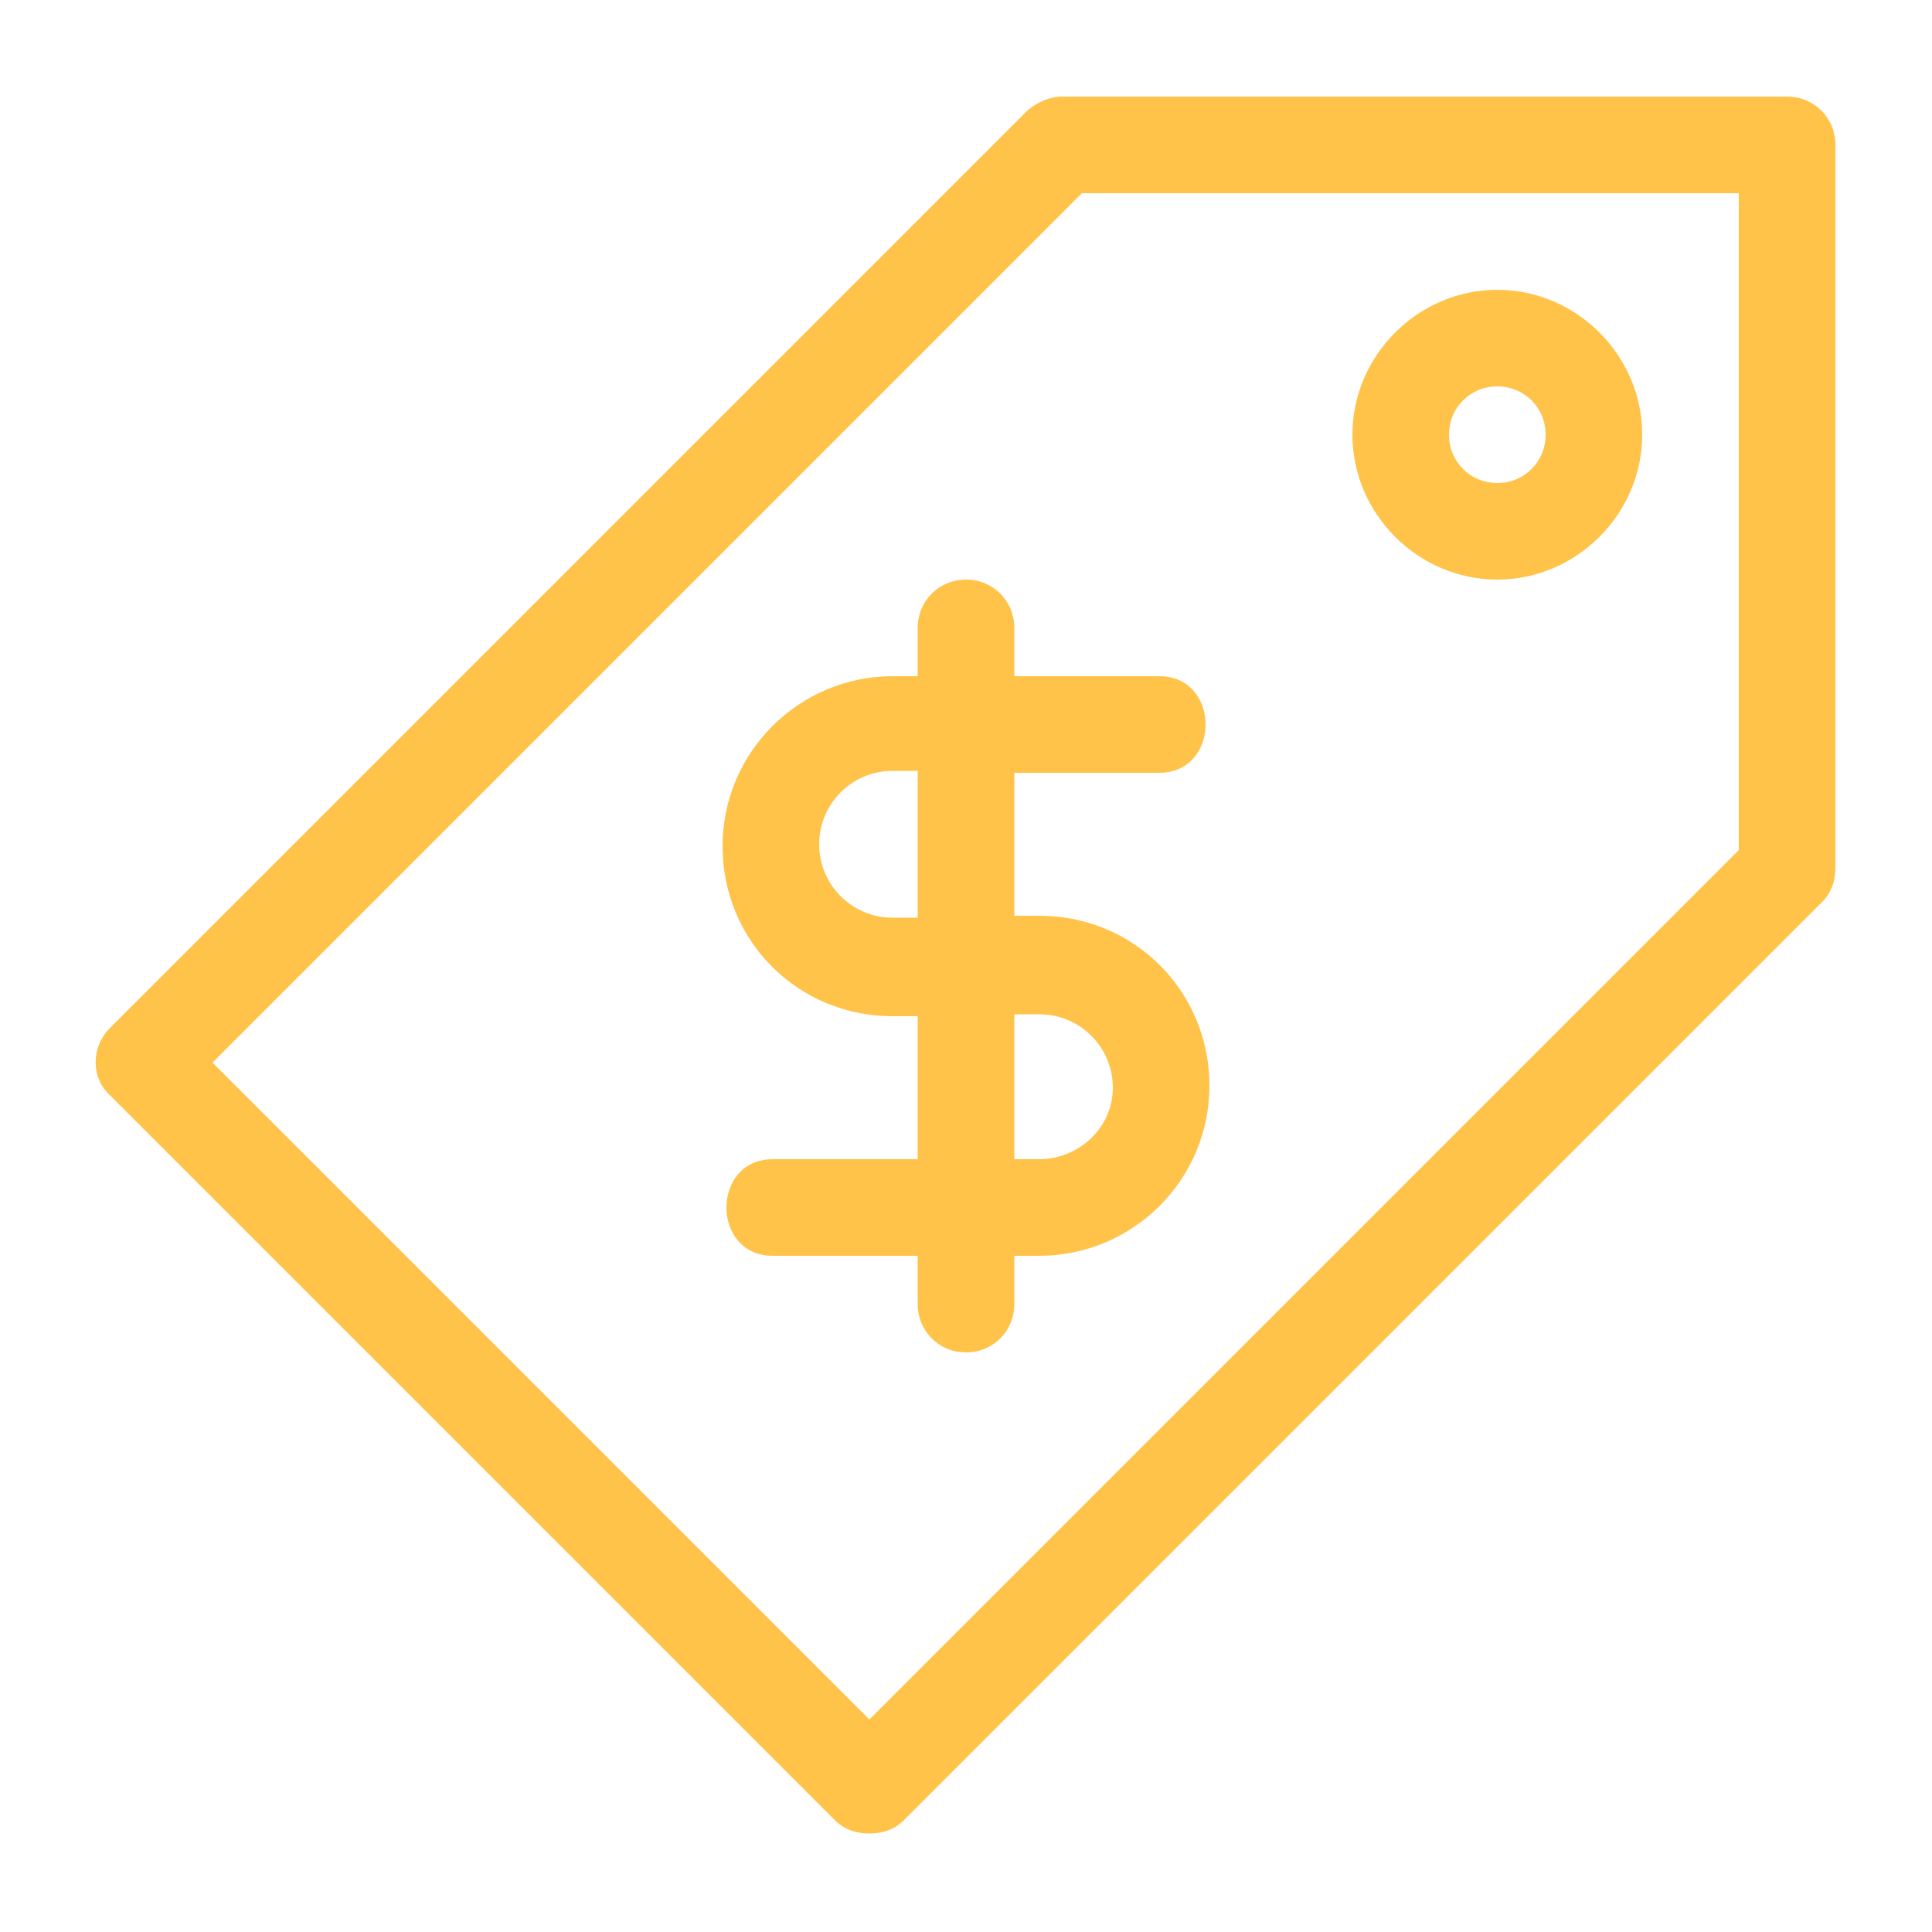
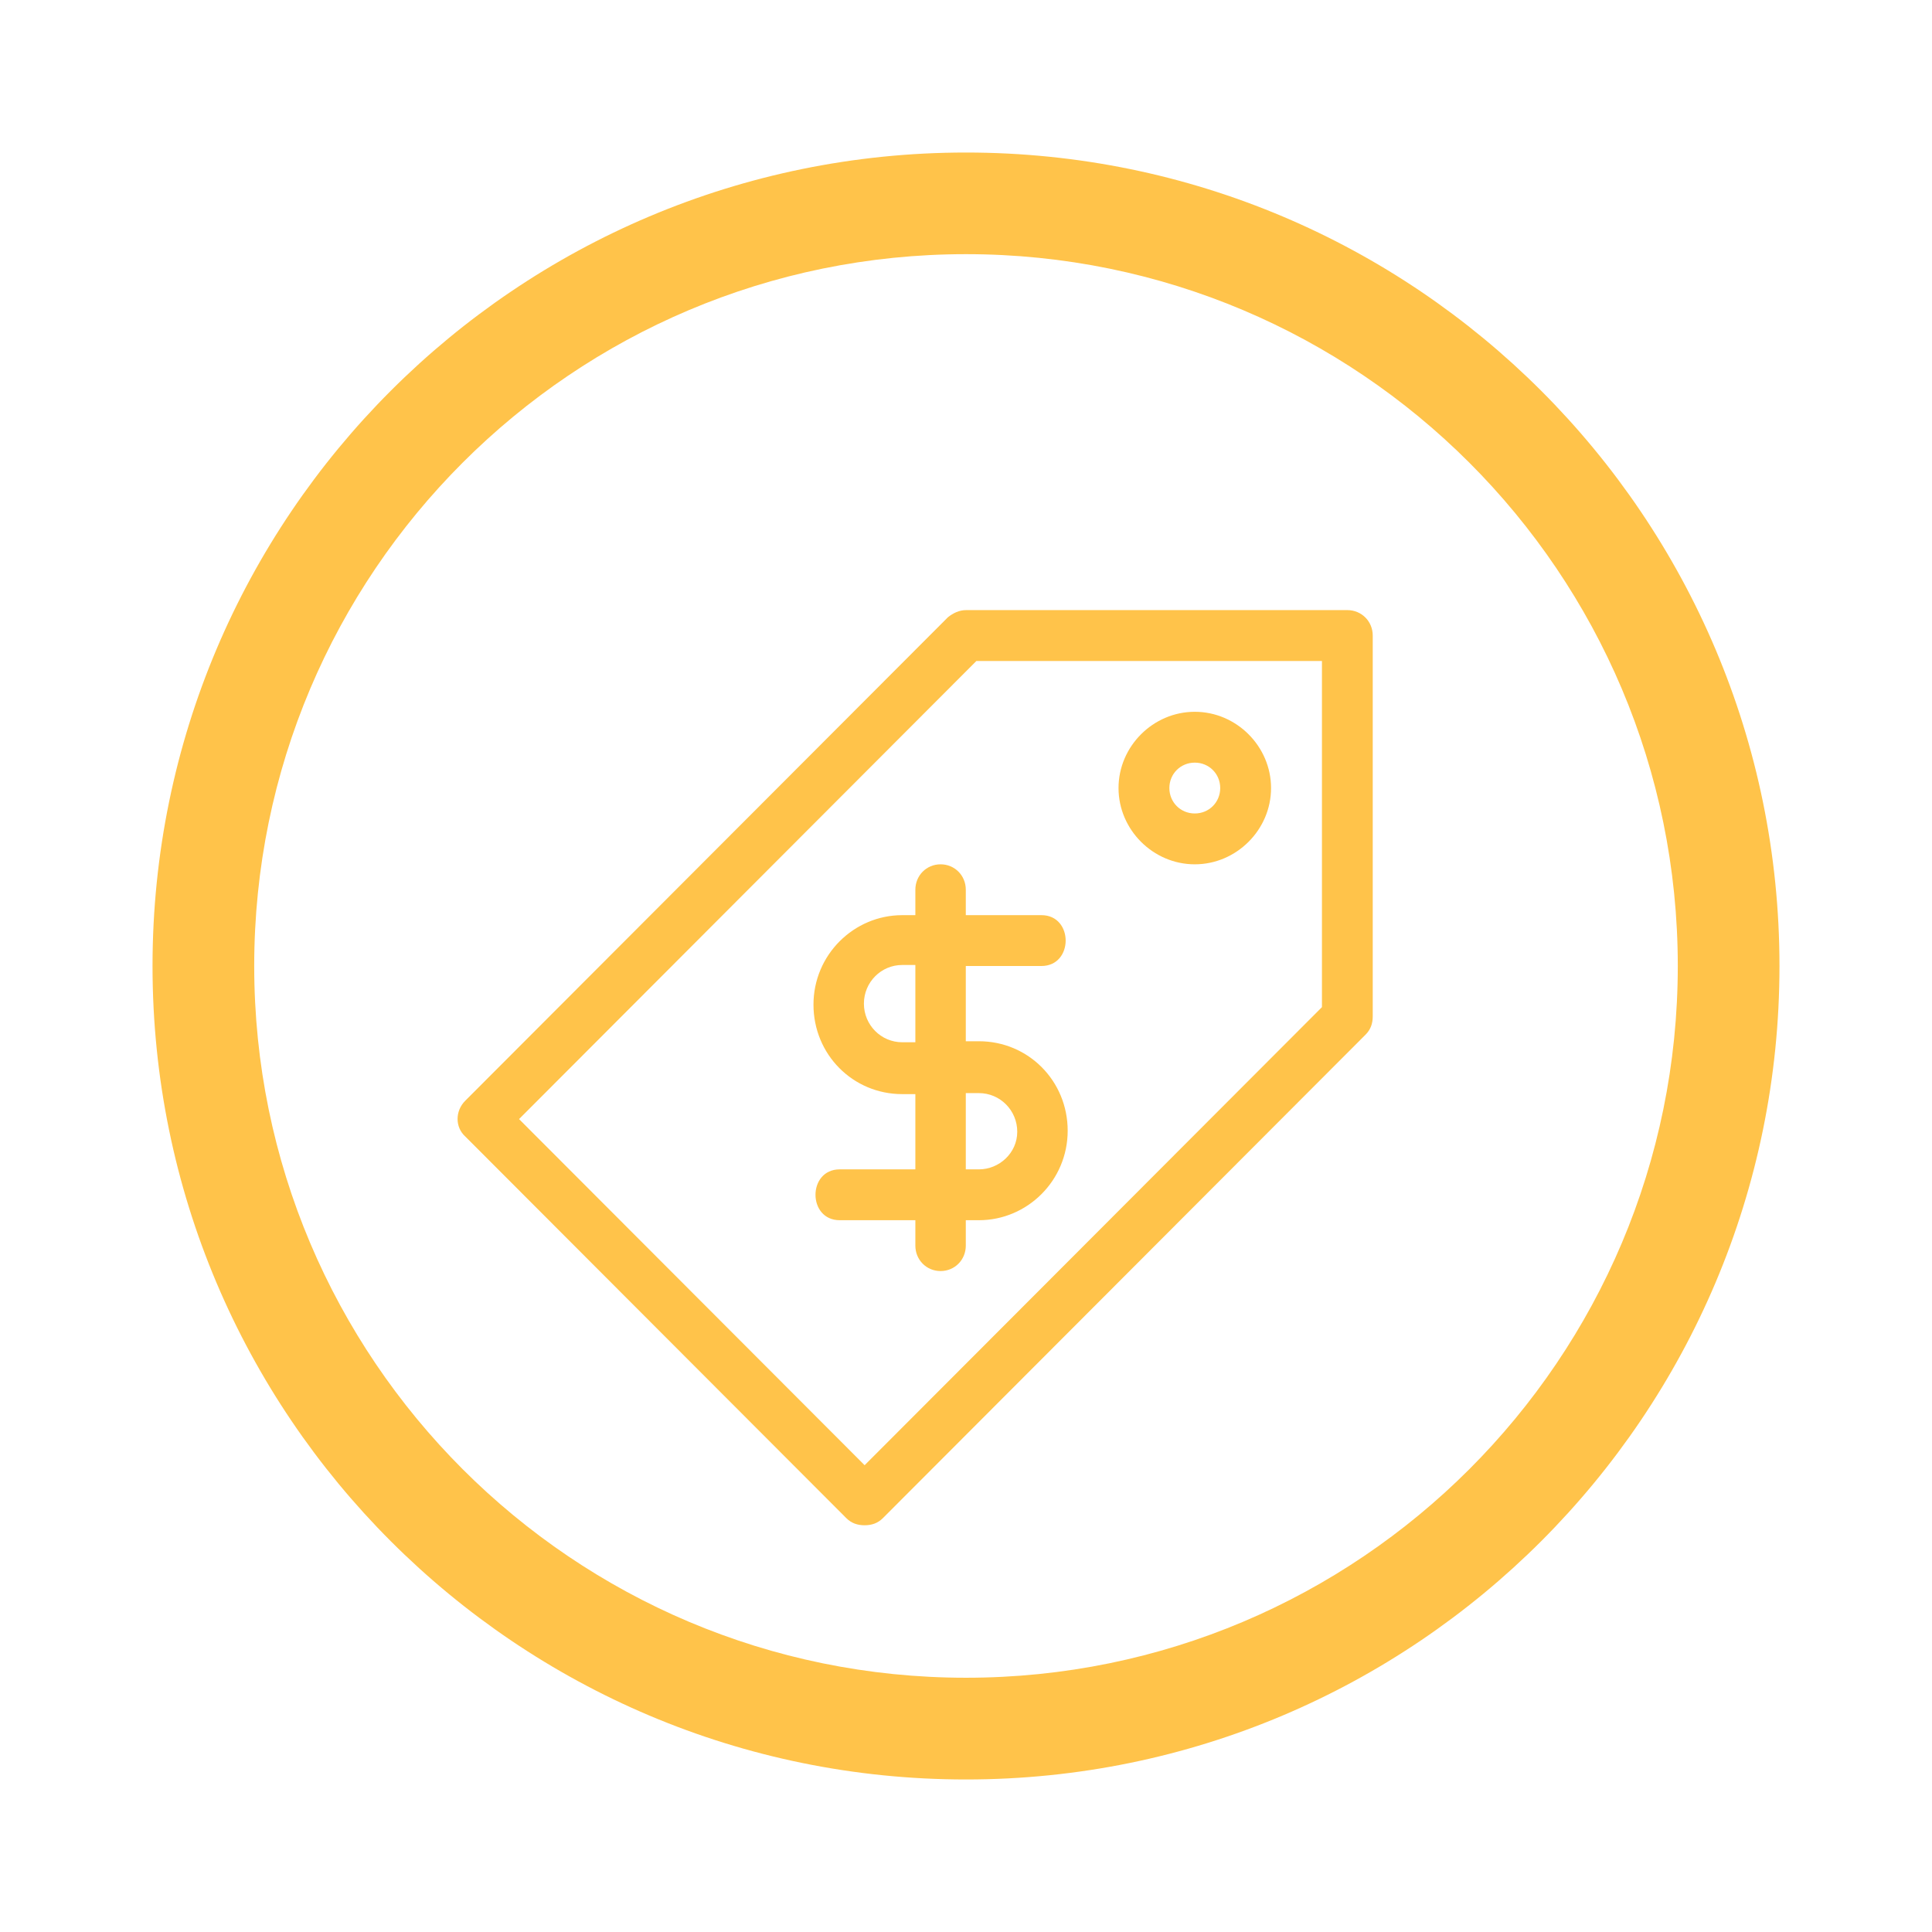
- <svg xmlns="http://www.w3.org/2000/svg" fill="#FFC34A" version="1.1" x="0px" y="0px" viewBox="0 0 100 100" enable-background="new 0 0 100 100" xml:space="preserve">
-   <path d="M92.5,5H55c-0.7,0-1.3,0.3-1.8,0.7L5.7,53.2c-1,1-1,2.6,0,3.5l37.5,37.5c0.5,0.5,1.1,0.7,1.8,0.7s1.3-0.2,1.8-0.7l47.5-47.5  c0.5-0.5,0.7-1.1,0.7-1.8V7.5C95,6.1,93.9,5,92.5,5z M90,44L45,89L11,55l45-45h34V44z" />
-   <path d="M77.5,30c4.1,0,7.5-3.4,7.5-7.5S81.6,15,77.5,15S70,18.4,70,22.5S73.4,30,77.5,30z M77.5,20c1.4,0,2.5,1.1,2.5,2.5  S78.9,25,77.5,25S75,23.9,75,22.5S76.1,20,77.5,20z" />
-   <path d="M52.5,32.5c0-1.4-1.1-2.5-2.5-2.5s-2.5,1.1-2.5,2.5V35h-1.3c-4.8,0-8.8,3.9-8.8,8.8s3.9,8.8,8.8,8.8h1.3V60H40  c-3.2,0-3.2,5,0,5h7.5v2.5c0,1.4,1.1,2.5,2.5,2.5s2.5-1.1,2.5-2.5V65h1.3c4.8,0,8.8-3.9,8.8-8.8s-3.9-8.8-8.8-8.8h-1.3V40H60  c3.2,0,3.2-5,0-5h-7.5V32.5z M47.5,47.5h-1.3c-2.1,0-3.8-1.7-3.8-3.8s1.7-3.8,3.8-3.8h1.3V47.5z M53.8,52.5c2.1,0,3.8,1.7,3.8,3.8  S55.8,60,53.8,60h-1.3v-7.5H53.8z" />
+ <svg xmlns="http://www.w3.org/2000/svg" width="38px" height="38px" viewBox="0 0 38 38" version="1.1">
+   <defs />
+   <g id="Custom-Icon-/-Pricematch" stroke="none" stroke-width="1" fill="none" fill-rule="evenodd">
+     <g id="Money-icon-Copy" transform="translate(3, 3)" fill="#FFC34A" fill-rule="nonzero">
+       <path d="M16,32 C7.163,32 0,24.836 0,16 C0,7.163 7.163,0 16,0 C24.836,0 32,7.163 32,16 C32,24.835 24.836,32 16,32 Z M16,1.999 C8.268,1.999 2,8.267 2,15.999 C2,23.729 8.268,29.999 16,29.999 C23.731,29.999 30,23.73 30,15.999 C30,8.267 23.731,1.999 16,1.999 Z" id="Shape" />
+     </g>
+     <g id="pricematch_ffffff" transform="translate(9, 12)" fill="#FFC34A" fill-rule="nonzero">
+       <path d="M17.5,0 L10.004,0 C9.865,0 9.745,0.06 9.645,0.14 L0.15,9.651 C-0.05,9.851 -0.05,10.171 0.15,10.352 L7.646,17.86 C7.746,17.96 7.866,18 8.006,18 C8.145,18 8.265,17.96 8.365,17.86 L17.86,8.349 C17.96,8.249 18,8.129 18,7.989 L18,0.501 C18,0.22 17.78,0 17.5,0 Z M17.001,7.809 L8.006,16.819 L1.209,10.011 L10.204,1.001 L17.001,1.001 L17.001,7.809 Z" id="Shape" />
+       <path d="M14.5,5 C15.32,5 16,4.32 16,3.5 C16,2.68 15.32,2 14.5,2 C13.68,2 13,2.68 13,3.5 C13,4.32 13.68,5 14.5,5 Z M14.5,3 C14.78,3 15,3.22 15,3.5 C15,3.78 14.78,4 14.5,4 C14.22,4 14,3.78 14,3.5 C14,3.22 14.22,3 14.5,3 Z" id="Shape" />
+       <path d="M9.996,5.5 C9.996,5.22 9.778,5 9.5,5 C9.222,5 9.004,5.22 9.004,5.5 L9.004,6 L8.746,6 C7.794,6 7,6.78 7,7.76 C7,8.74 7.774,9.52 8.746,9.52 L9.004,9.52 L9.004,11 L7.516,11 C6.881,11 6.881,12 7.516,12 L9.004,12 L9.004,12.5 C9.004,12.78 9.222,13 9.5,13 C9.778,13 9.996,12.78 9.996,12.5 L9.996,12 L10.254,12 C11.206,12 12,11.22 12,10.24 C12,9.26 11.226,8.48 10.254,8.48 L9.996,8.48 L9.996,7 L11.484,7 C12.119,7 12.119,6 11.484,6 L9.996,6 L9.996,5.5 Z M9.004,8.5 L8.746,8.5 C8.329,8.5 7.992,8.16 7.992,7.74 C7.992,7.32 8.329,6.98 8.746,6.98 L9.004,6.98 L9.004,8.5 Z M10.254,9.5 C10.671,9.5 11.008,9.84 11.008,10.26 C11.008,10.68 10.651,11 10.254,11 L9.996,11 L9.996,9.5 L10.254,9.5 Z" id="Shape" />
+     </g>
+   </g>
</svg>
